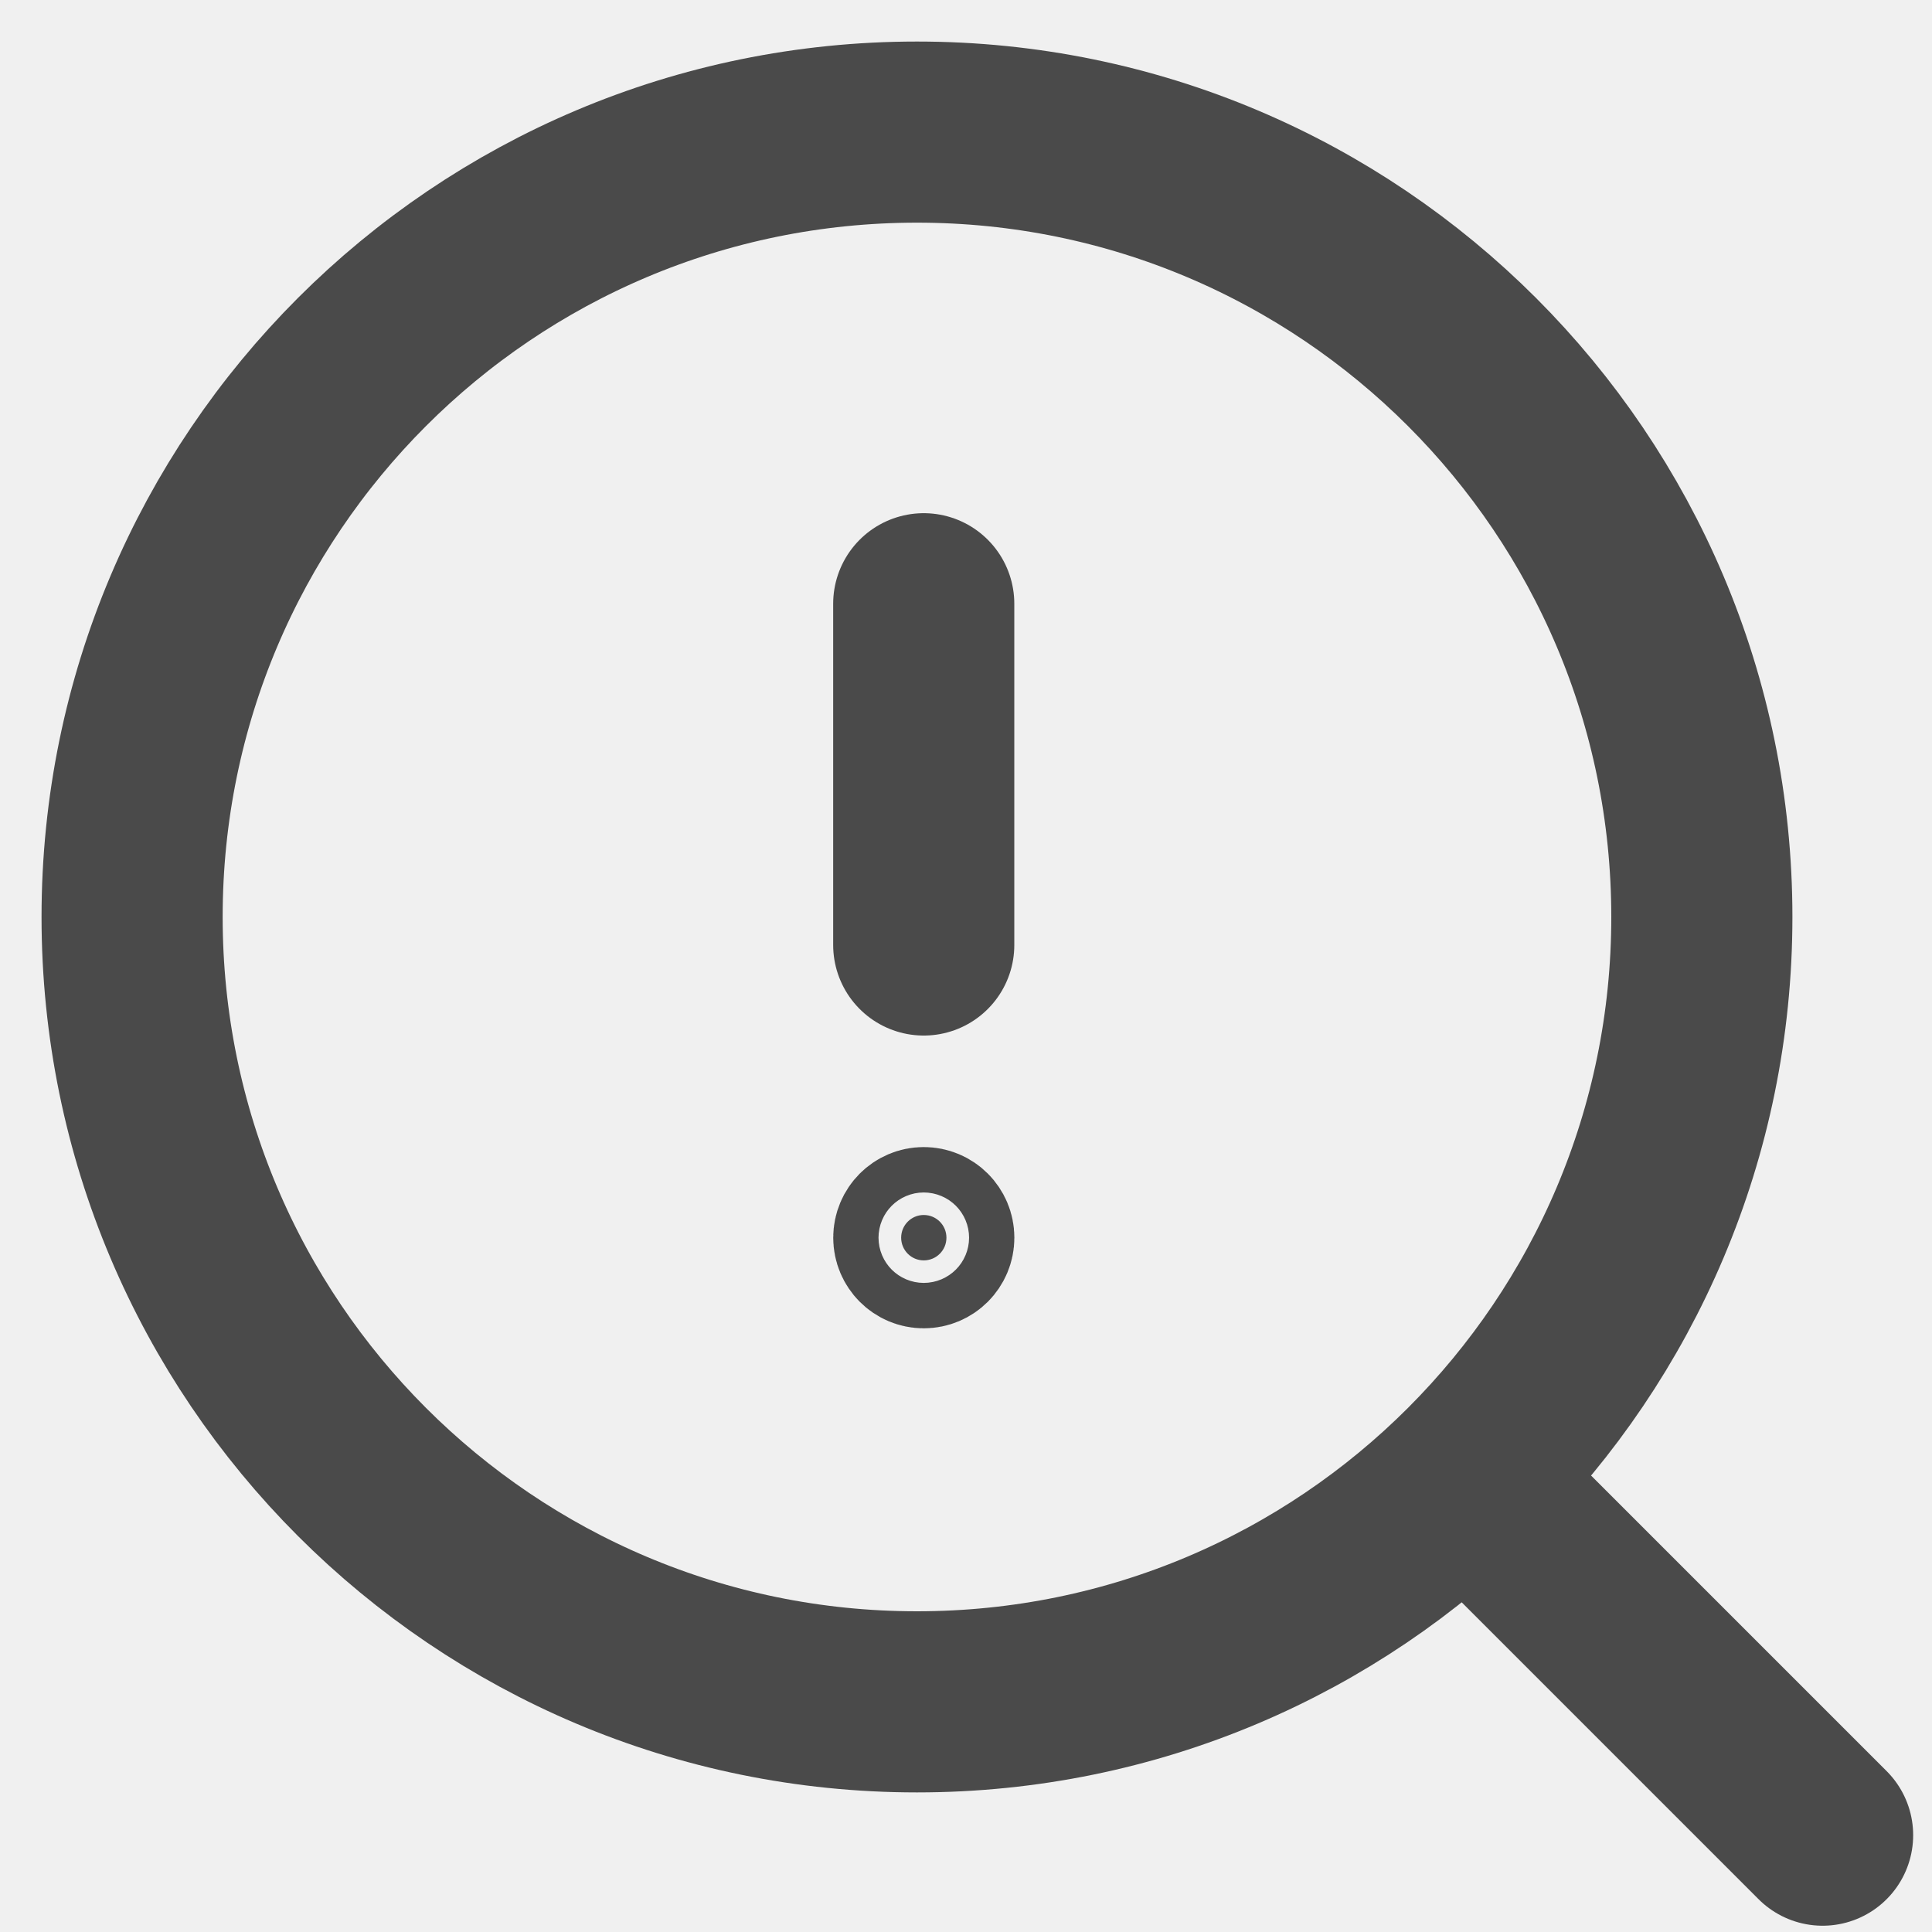
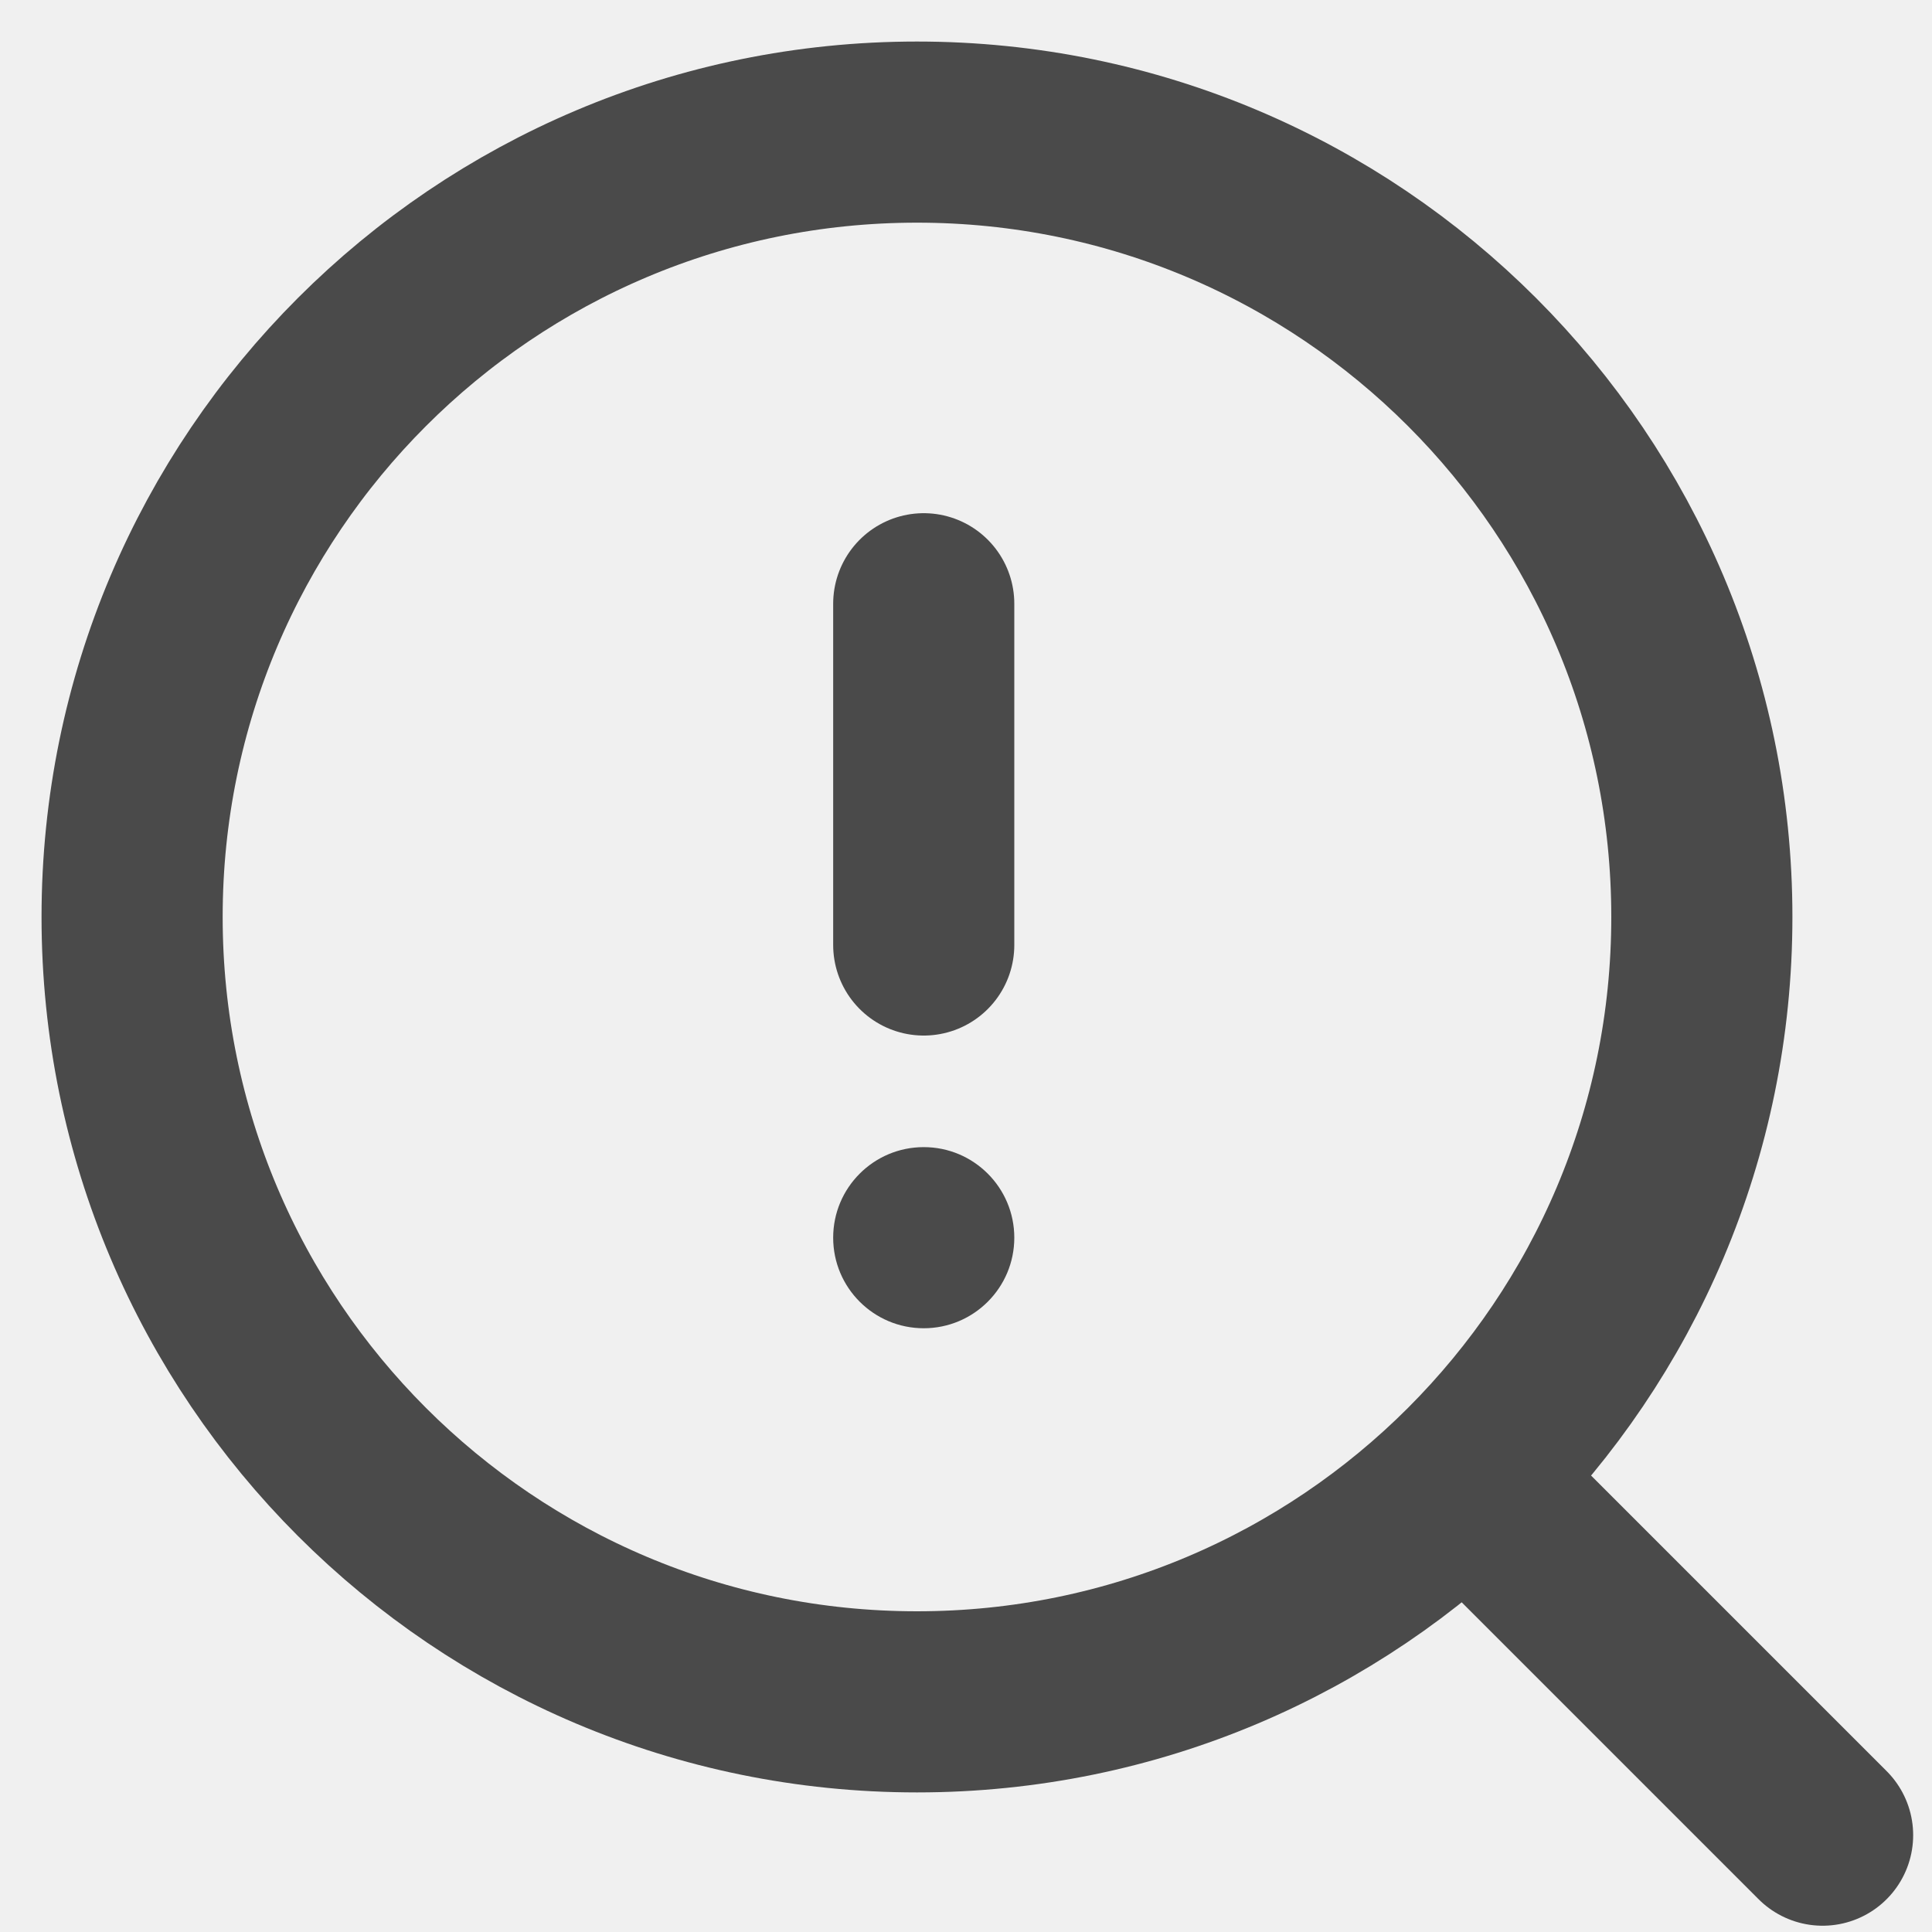
<svg xmlns="http://www.w3.org/2000/svg" preserveAspectRatio="none" overflow="visible" style="display: block;" width="16" height="16" viewBox="0 0 16 16" fill="none">
  <g id="system-magnifying-glass-exclamation" clip-path="url(#clip0_0_117)">
    <path id="Vector" d="M7.594 14.094C11.184 14.094 14.094 11.184 14.094 7.594C14.094 4.004 11.184 1.094 7.594 1.094C4.004 1.094 1.094 4.004 1.094 7.594C1.094 11.184 4.004 14.094 7.594 14.094Z" stroke="#4A4A4A" stroke-width="1.5" stroke-linecap="round" stroke-linejoin="round" />
    <path id="Vector_2" d="M12.594 12.698L13.594 13.698L15.094 15.198" stroke="#4A4A4A" stroke-width="1.5" stroke-linecap="round" stroke-linejoin="round" />
    <g id="Group 3">
-       <path id="Vector_3" d="M7.65 10.062C7.754 10.062 7.838 10.146 7.838 10.25C7.838 10.354 7.754 10.438 7.65 10.438C7.547 10.438 7.463 10.354 7.463 10.25C7.463 10.146 7.547 10.062 7.65 10.062Z" fill="#4A4A4A" stroke="#4A4A4A" stroke-width="1.125" />
+       <circle cx="7.65" cy="10.25" r="0.75" fill="#4A4A4A" />
      <path id="Vector_4" d="M7.65 7.826V5" stroke="#4A4A4A" stroke-width="1.5" stroke-linecap="round" stroke-linejoin="round" />
    </g>
  </g>
  <defs>
    <clipPath id="clip0_0_117">
      <rect width="16" height="16" fill="white" />
    </clipPath>
  </defs>
</svg>
